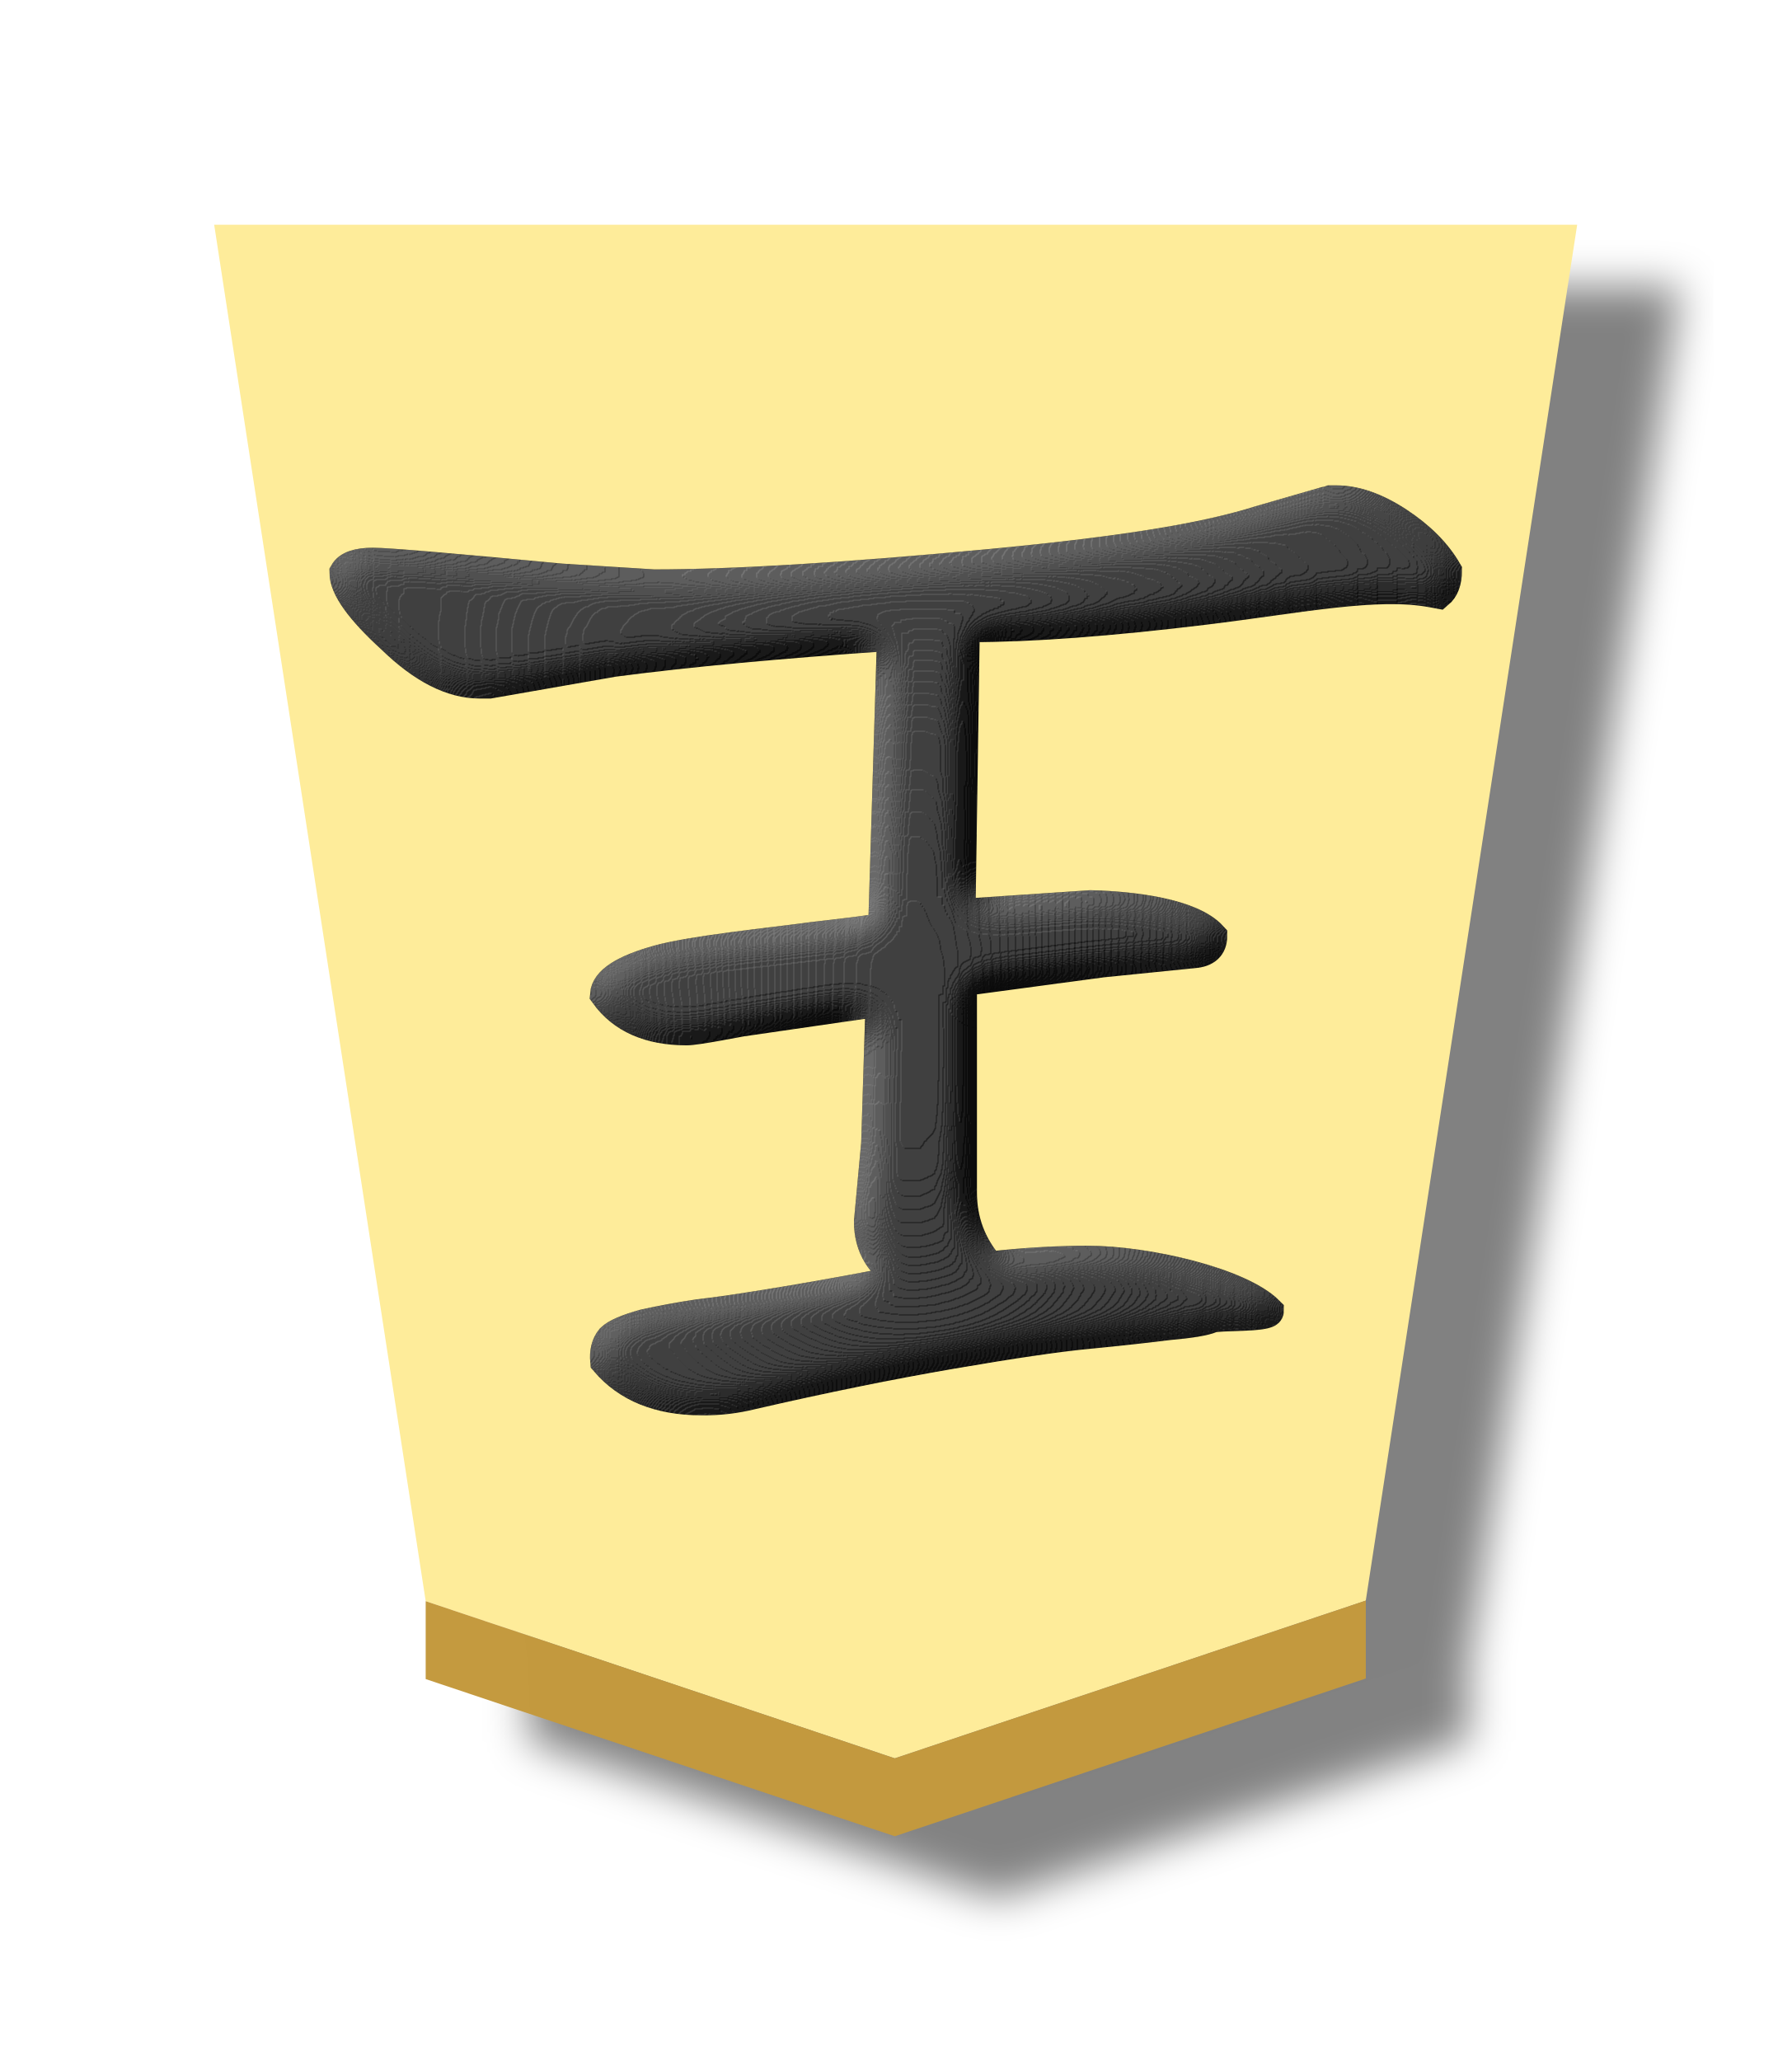
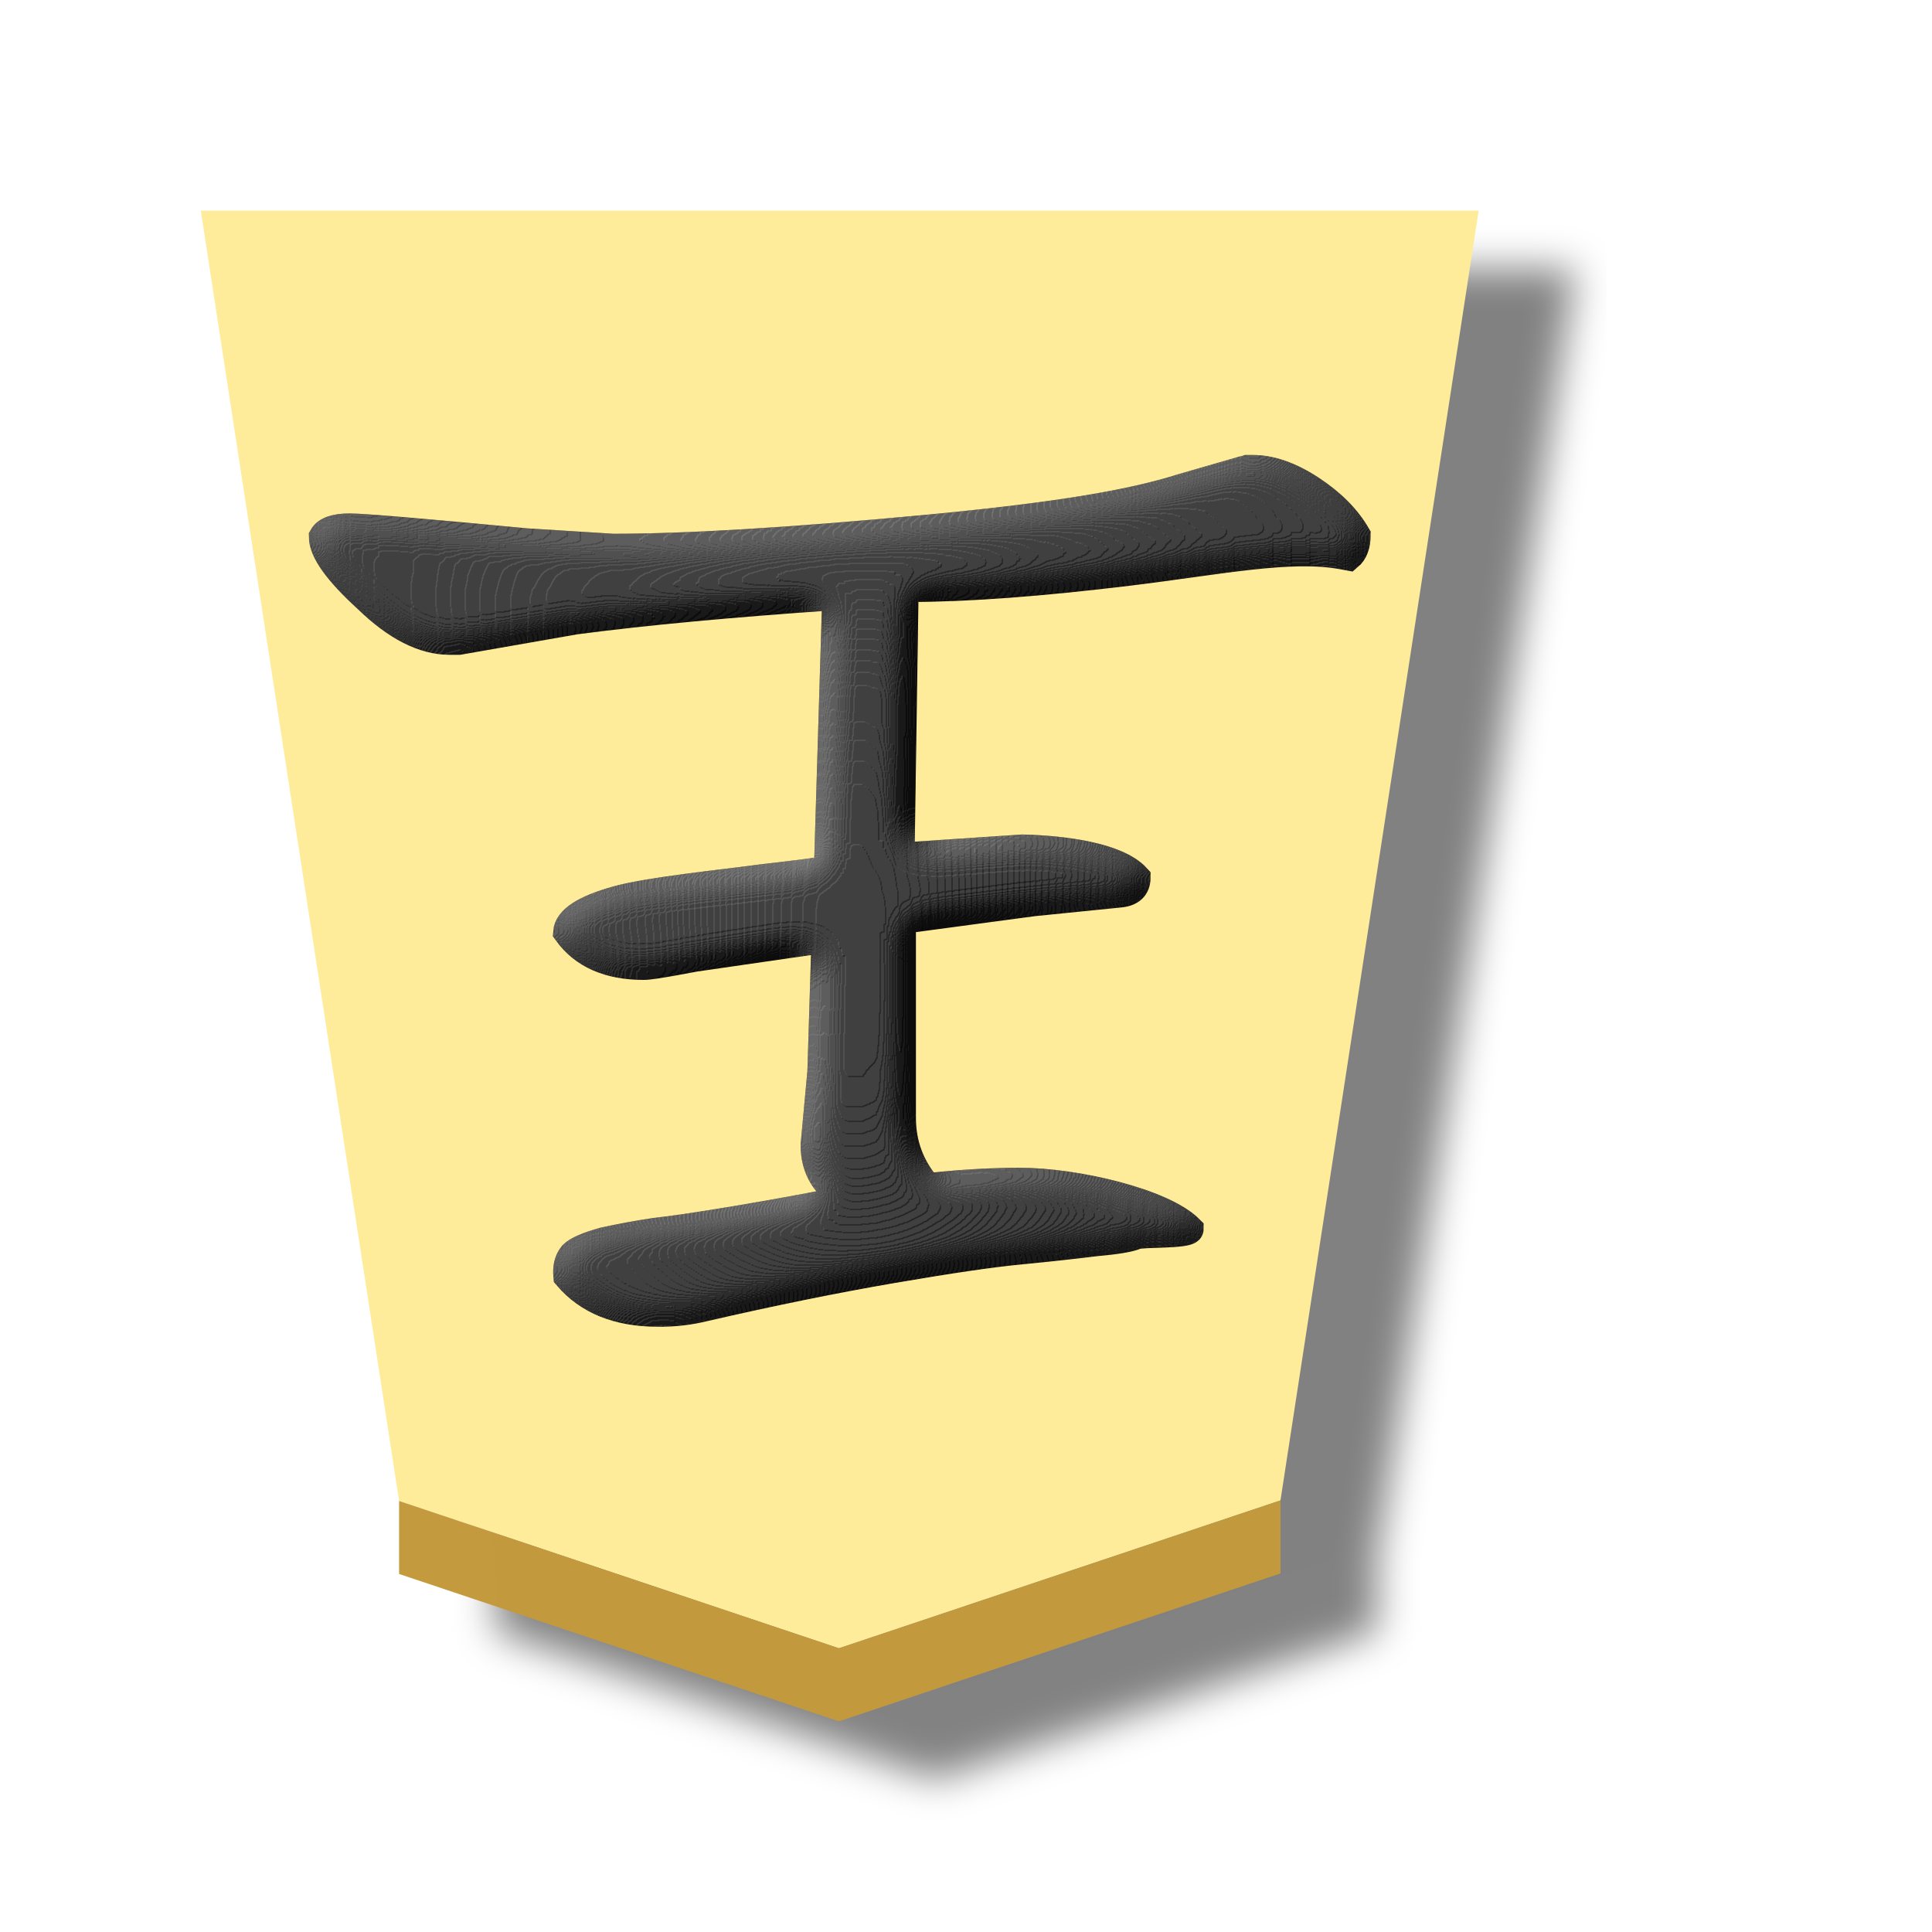
- <svg xmlns="http://www.w3.org/2000/svg" width="52.157" height="60">
+ <svg xmlns="http://www.w3.org/2000/svg" width="60" height="60">
  <defs>
    <filter id="a" color-interpolation-filters="sRGB">
      <feFlood flood-opacity=".498" flood-color="#000" result="flood" />
      <feComposite in="flood" in2="SourceGraphic" operator="in" result="composite1" />
      <feGaussianBlur in="composite1" stdDeviation="1" result="blur" />
      <feOffset dx="5" dy="3" result="offset" />
      <feComposite in="SourceGraphic" in2="offset" result="composite2" />
    </filter>
    <filter id="b" color-interpolation-filters="sRGB">
      <feGaussianBlur stdDeviation="5" result="result8" />
      <feComposite result="result6" in="SourceGraphic" operator="in" in2="result8" />
      <feComposite operator="in" result="result11" in2="result6" />
      <feFlood result="result10" flood-opacity="1" flood-color="#FFF" />
      <feBlend mode="multiply" in="result10" in2="result11" result="result12" />
      <feComposite result="fbSourceGraphic" operator="in" in2="SourceGraphic" in="result12" />
      <feFlood result="result6" flood-color="#4B659A" />
      <feComposite k3=".3" k2=".3" k1=".5" operator="arithmetic" result="result2" in="fbSourceGraphic" in2="result6" />
      <feColorMatrix result="fbSourceGraphicAlpha" in="result2" values="1 0 0 -1 0 1 0 1 -1 0 1 0 0 -1 0 -0.8 -1 0 3.9 -2.7" />
      <feGaussianBlur result="result0" in="fbSourceGraphicAlpha" stdDeviation=".5" />
      <feDiffuseLighting lighting-color="#fff" diffuseConstant=".7" surfaceScale="50" result="result13" in="result0">
        <feDistantLight elevation="20" azimuth="225" />
      </feDiffuseLighting>
      <feSpecularLighting specularExponent="20" specularConstant=".7" surfaceScale="10" lighting-color="#fff" result="result1" in="result0">
        <feDistantLight elevation="45" azimuth="225" />
      </feSpecularLighting>
      <feBlend mode="screen" result="result5" in2="SourceGraphic" in="result13" />
      <feComposite in="result1" k3="1" k2="1" operator="arithmetic" in2="result5" result="result9" />
      <feComposite in2="SourceGraphic" operator="in" result="fbSourceGraphic" />
      <feColorMatrix result="fbSourceGraphicAlpha" in="fbSourceGraphic" values="0 0 0 -1 0 0 0 0 -1 0 0 0 0 -1 0 0 0 0 1 0" />
      <feComposite in2="fbSourceGraphic" operator="arithmetic" k2="1" result="composite1" in="fbSourceGraphic" />
      <feColorMatrix in="composite1" values="1" type="saturate" result="colormatrix1" />
      <feFlood flood-opacity=".667" flood-color="#000" result="flood1" />
      <feBlend in2="colormatrix1" in="flood1" mode="multiply" result="blend1" />
      <feBlend in2="blend1" mode="screen" result="blend2" />
      <feColorMatrix in="blend2" values="1" type="saturate" result="colormatrix2" />
      <feComposite in2="fbSourceGraphic" in="colormatrix2" operator="in" result="composite2" />
    </filter>
  </defs>
  <g opacity=".99">
    <g filter="url(#a)" transform="matrix(.6 0 0 .6 2.636 -106.143)">
      <path d="M39.028 262.22l22.856-7.654 10.258-66.757H6l10.264 66.786z" fill="#feec99" stroke-width=".99" />
      <path d="M16.264 258.374v-3.78l22.764 7.626 22.856-7.654v3.78L39.028 266z" fill="#c3983c" fill-opacity=".992" />
    </g>
    <g transform="matrix(-1.00697 0 0 -1.0097 30.576 22.273)" stroke="#000" stroke-width=".848" filter="url(#b)">
      <g style="line-height:1.25;-inkscape-font-specification:KaiTi">
        <path d="M-1.085-14.282c-1.722 0-4.415-.629-5.248-1.462 0-.195 1.498-.121 1.665-.205.194-.083.611-.152 1.25-.208.667-.083 1.43-.167 2.292-.25.889-.083 2.222-.278 4-.583 1.777-.306 3.694-.695 5.75-1.167a5.693 5.693 0 0 1 1.458-.167c1.222 0 2.153.375 2.792 1.125.027.278-.028.5-.167.667-.139.139-.458.278-.958.417-.5.11-1.028.208-1.584.291-.527.056-1.375.181-2.541.375-1.167.195-2.306.403-3.417.625.694.362 1.042.917 1.042 1.667l-.209 2.25-.125 4.042v.041l4.004-.579c.167-.028 1.309-.254 1.587-.254 1.083 0 1.875.347 2.375 1.042-.028.389-.542.722-1.542 1s-3.243.5-4.465.666c-1.223.14-1.861.223-1.917.25l-.125.209-.25 8.208c3.25-.222 5.93-.472 8.042-.75l3.583-.625H16.499c.805 0 1.652.43 2.541 1.292.917.833 1.375 1.472 1.375 1.916-.11.195-.389.292-.833.292-.417 0-2.236-.153-5.458-.458l-2.667-.167c-2.306 0-5.528.195-9.667.583-4.139.39-6.357.785-7.857 1.257l-1.875.541a.682.682 0 0 0-.166.042h-.167c-.555 0-1.153-.208-1.792-.625-.638-.417-1.11-.889-1.416-1.417 0-.305.083-.527.25-.666l.19.035c1.611.3 3.833-.167 6.583-.5 2.75-.333 5-.5 6.75-.5h.167l.125-8.25-3.75.25c-1.222-.028-2.917-.233-3.528-.9 0-.306.18-.472.541-.5l2.654-.267L2.54-6.24v-6.084c0-.805-.264-1.513-.791-2.125-1 .112-1.945.167-2.834.167z" style="-inkscape-font-specification:'cwTeX Q Kai'" font-size="42.667" font-family="cwTeX Q Kai" aria-label="王" font-weight="400" letter-spacing="0" word-spacing="0" />
      </g>
    </g>
  </g>
</svg>
